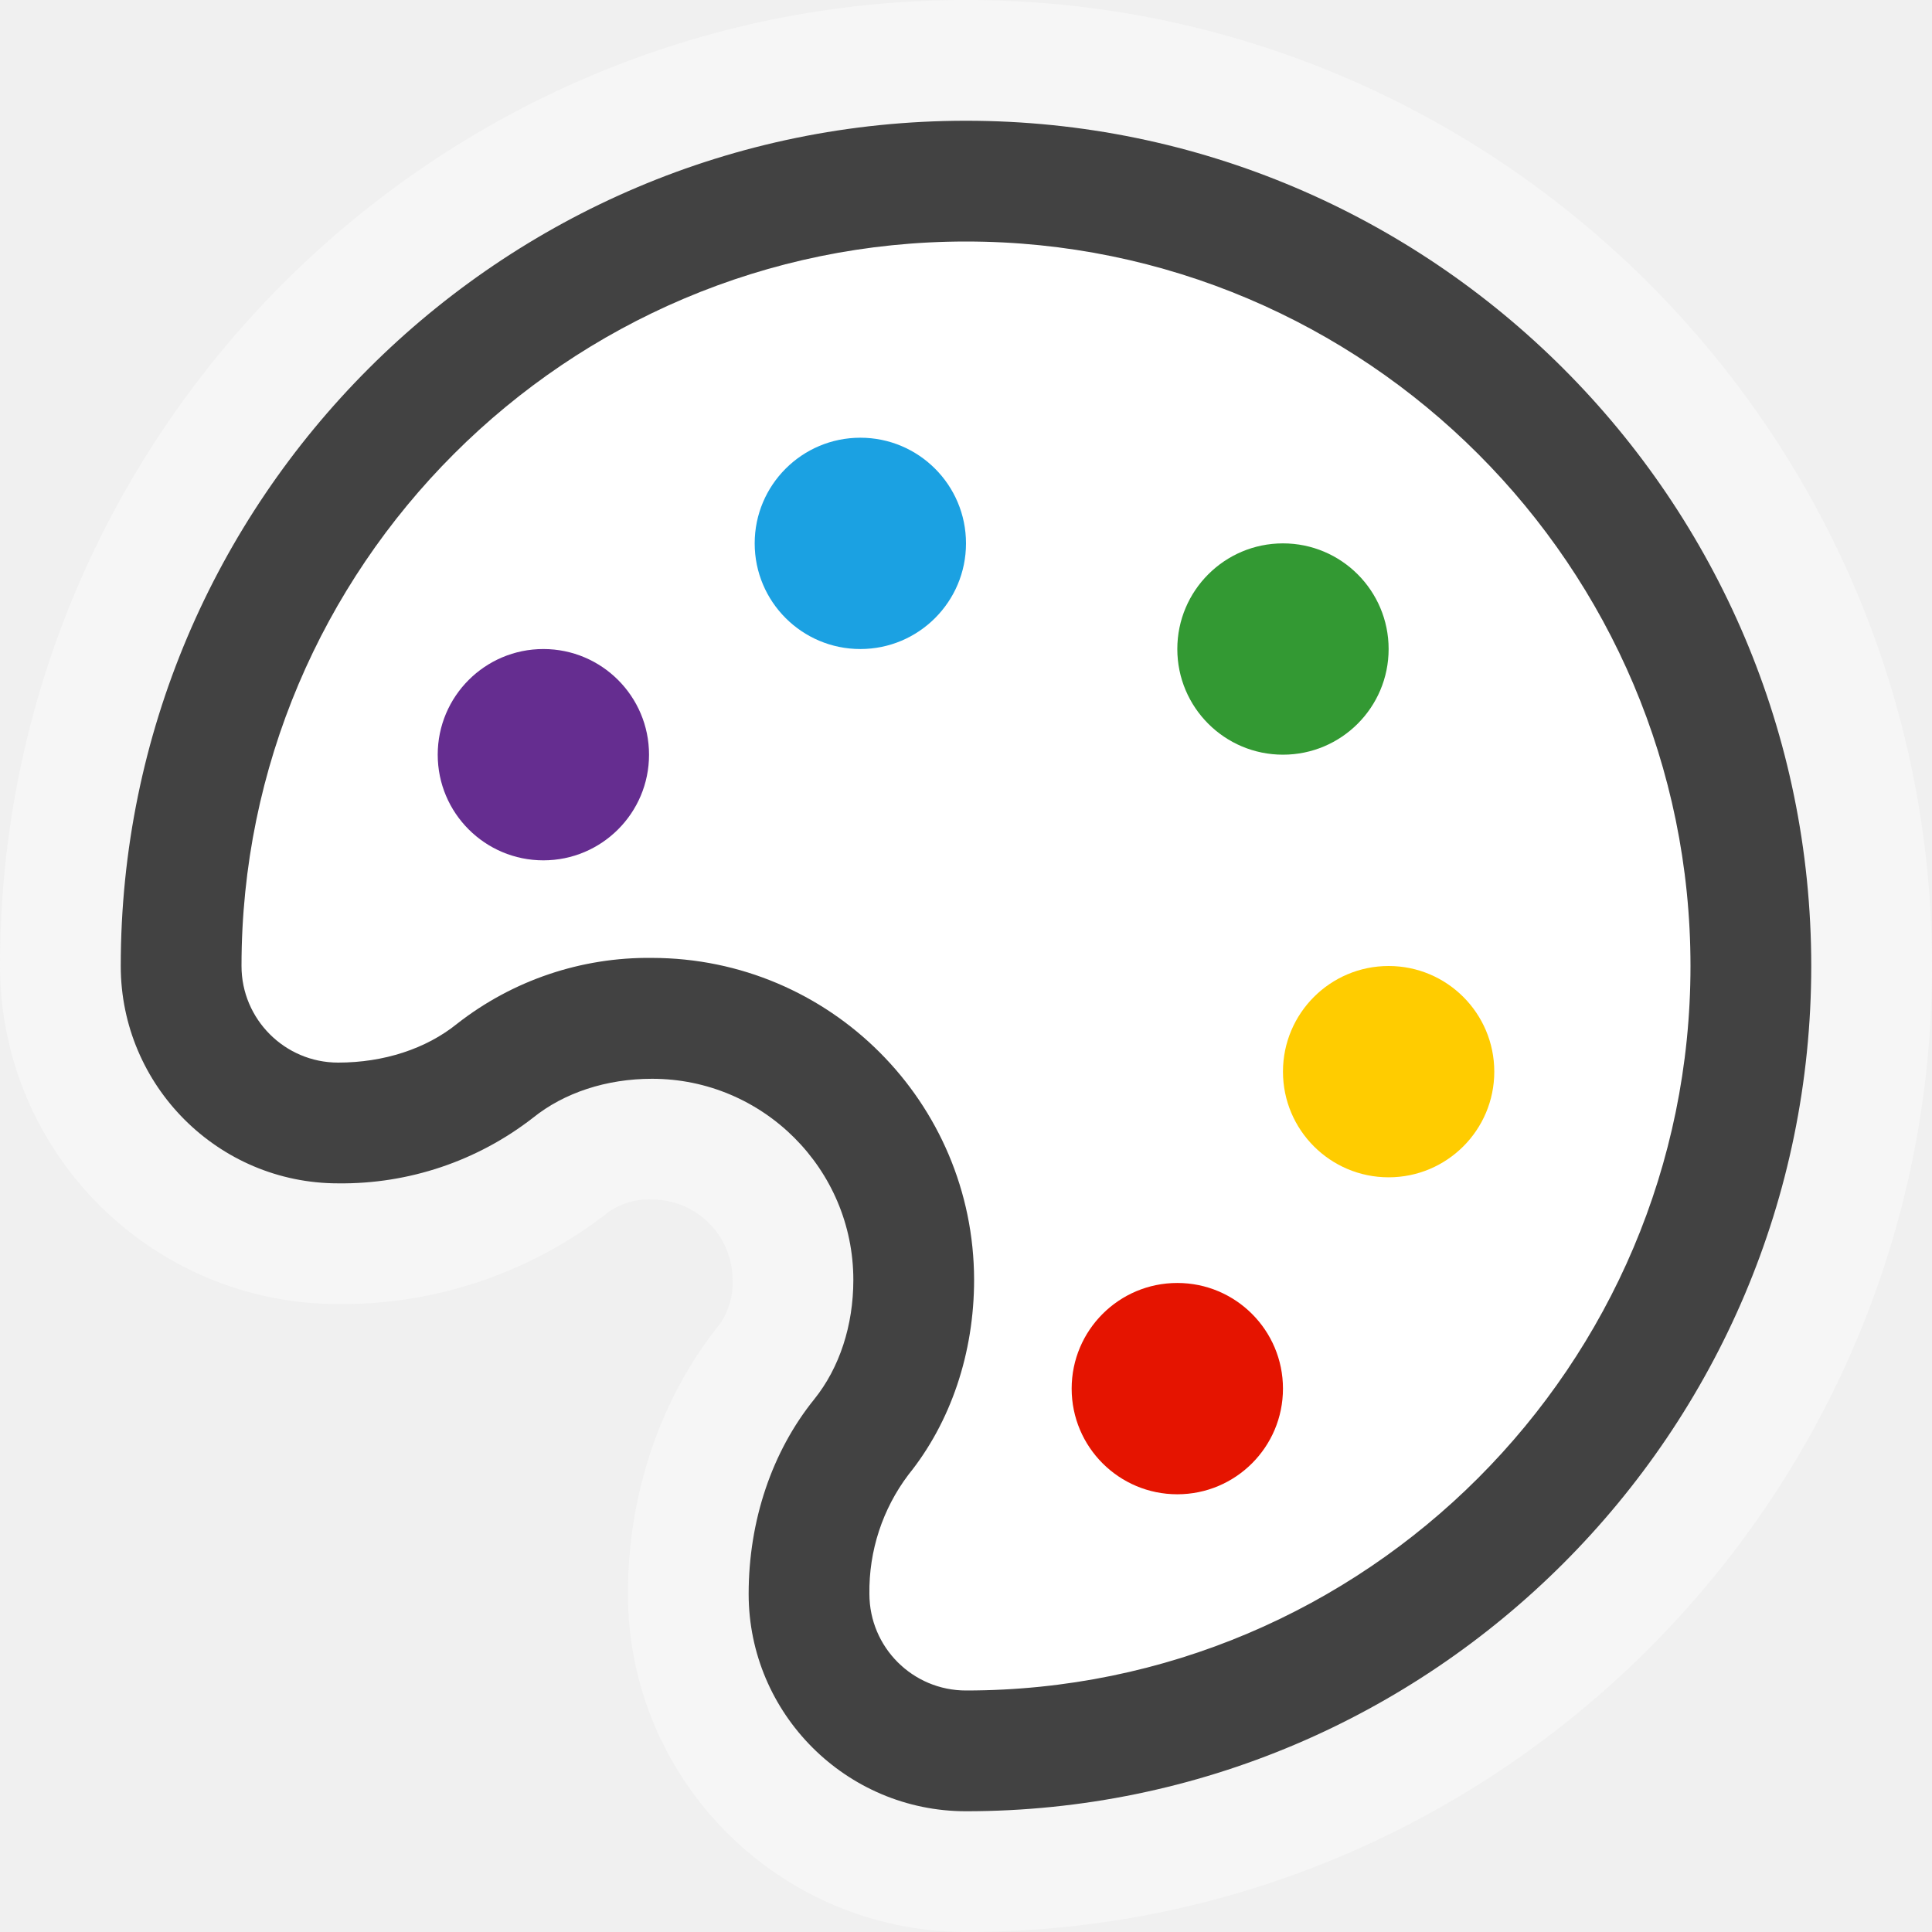
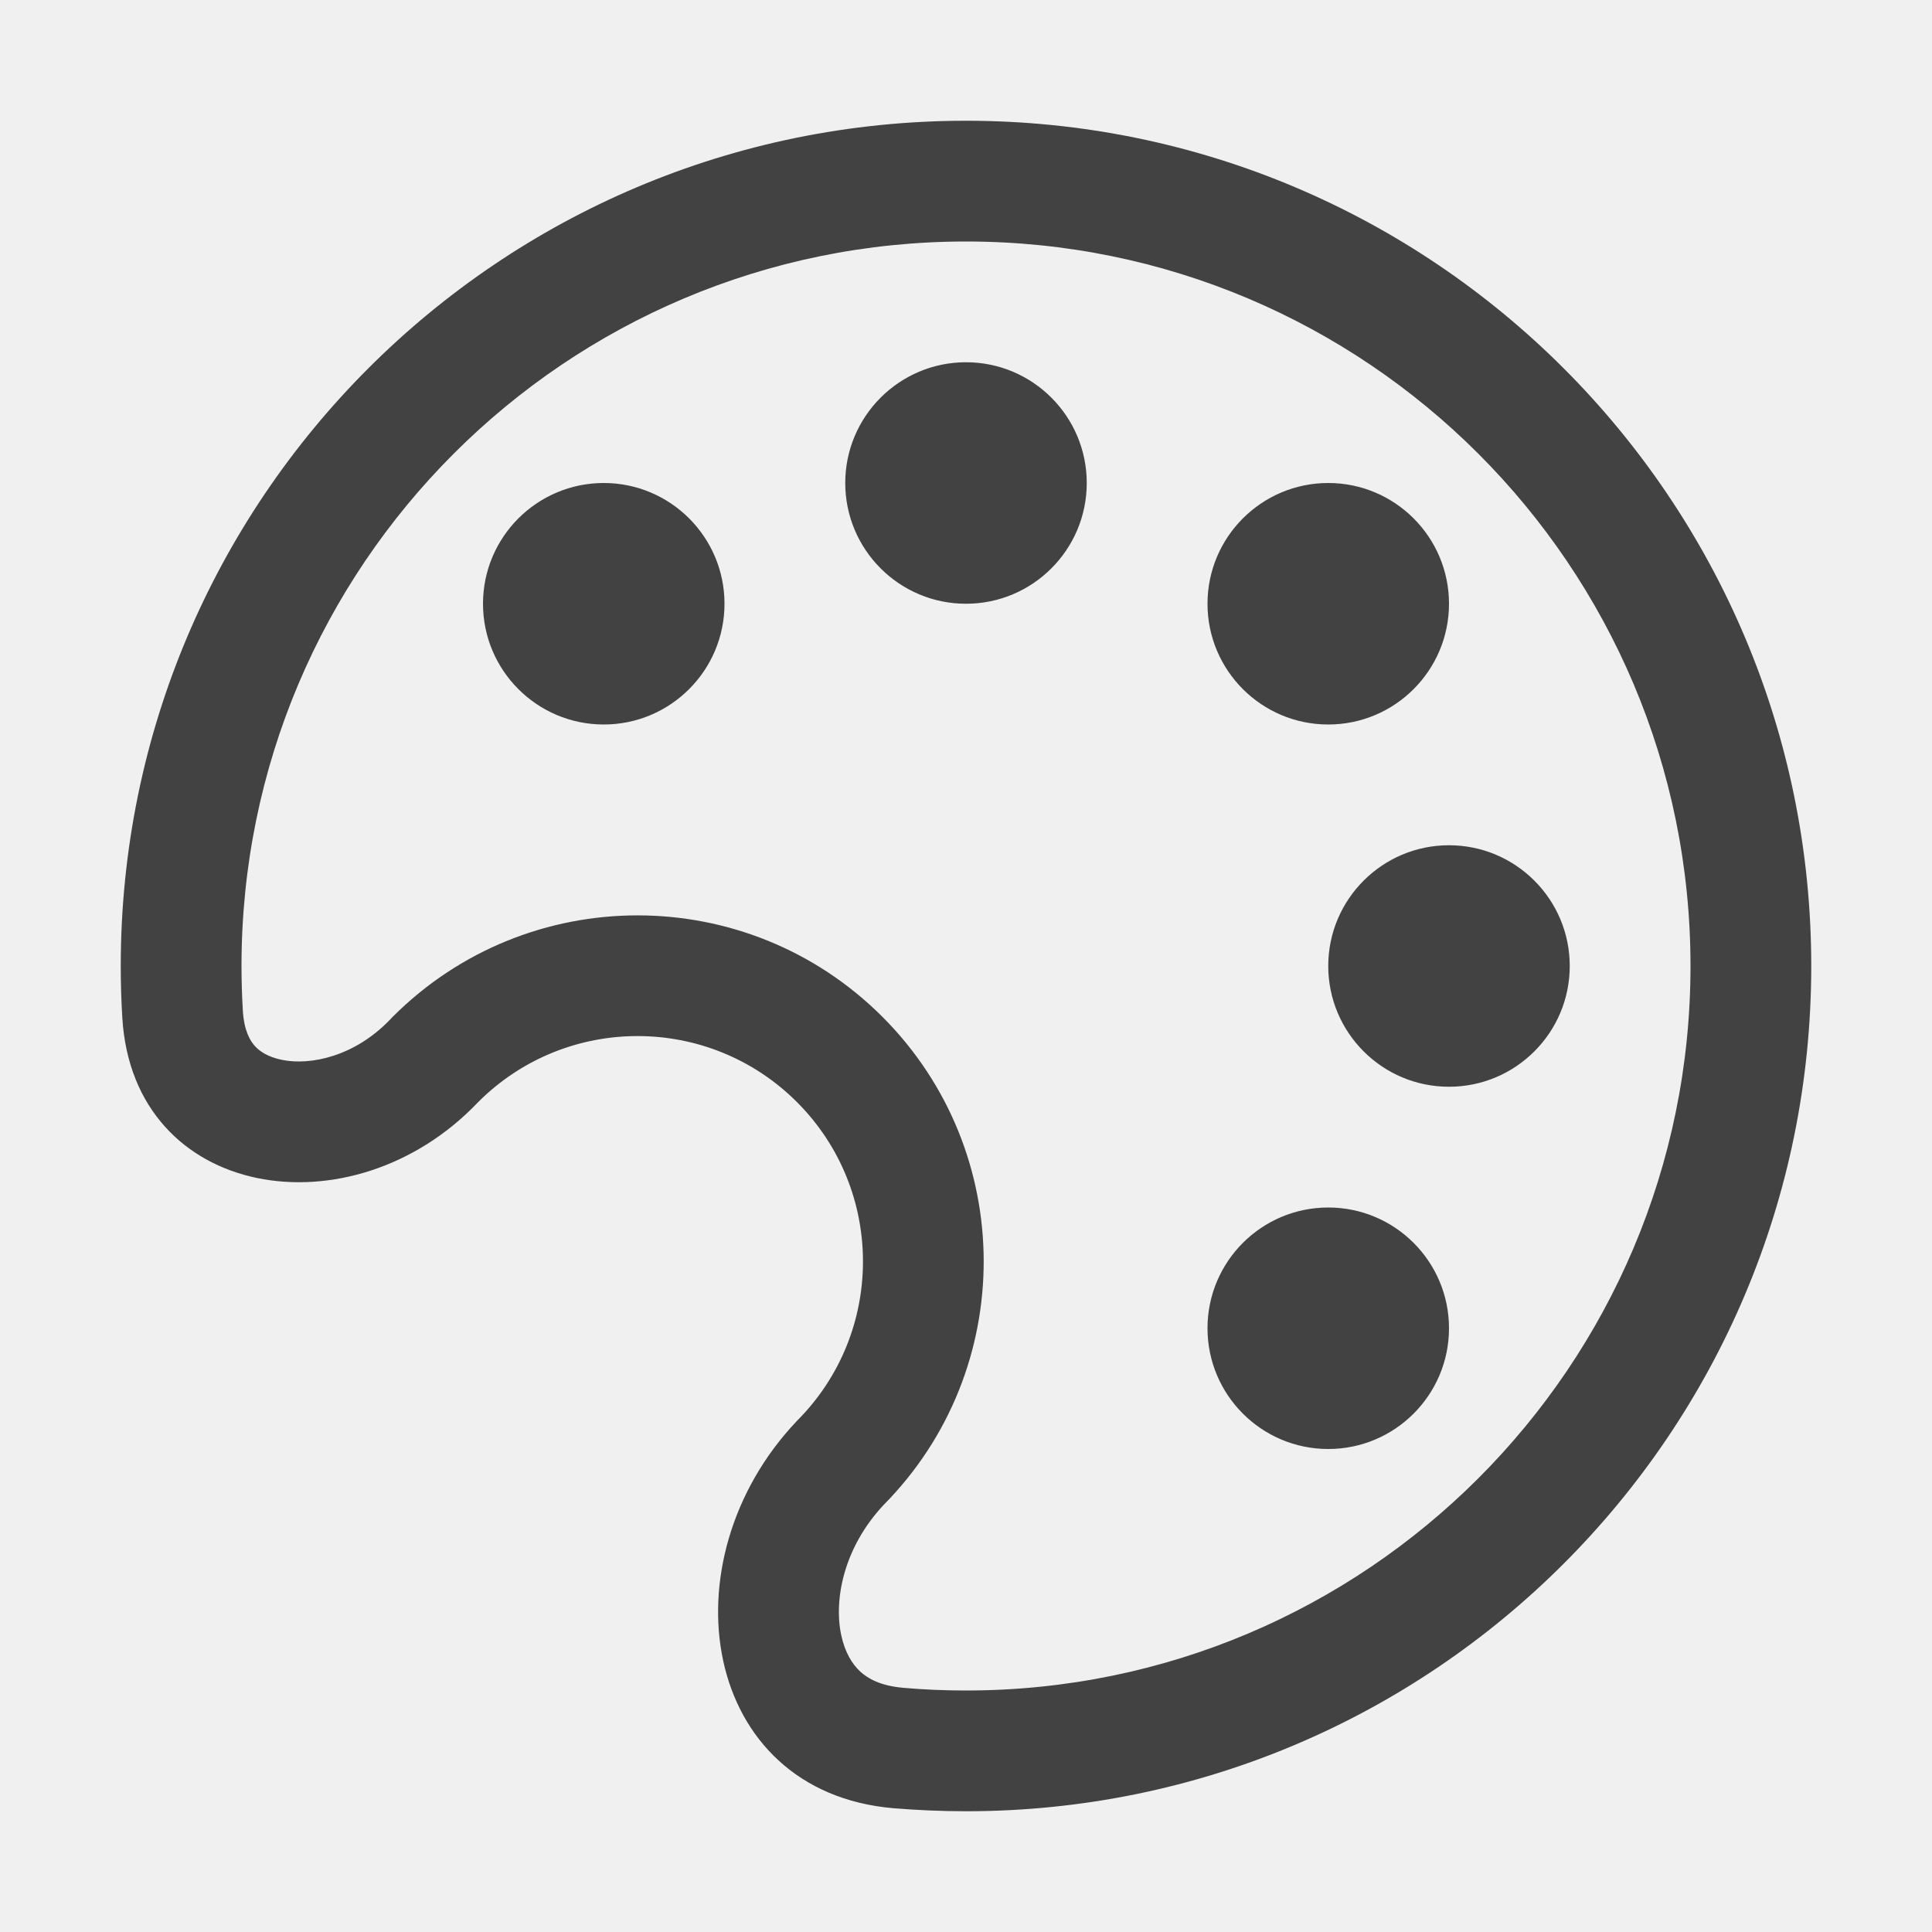
- <svg xmlns="http://www.w3.org/2000/svg" viewBox="0 0 16 16" width="32" height="32">
-   <style>.icon-canvas-transparent{opacity:0;fill:#f6f6f6}.icon-vs-out{fill:#f6f6f6}.icon-vs-bg{fill:#424242}.icon-vs-red{fill:#e51400}.icon-vs-yellow{fill:#fc0}.icon-vs-green{fill:#393}.icon-vs-blue{fill:#1ba1e2}.icon-vs-action-purple{fill:#652d90}.icon-white{fill:#fff}</style>
-   <path class="icon-canvas-transparent" d="M16 16H0V0h16v16z" id="canvas" />
-   <path class="icon-vs-out" d="M16 8c0 4.411-3.589 8-8 8a2.803 2.803 0 0 1-2.8-2.8c0-.833.272-1.629.766-2.241a.596.596 0 0 0 .101-.359.667.667 0 0 0-.667-.666.58.58 0 0 0-.358.102A3.584 3.584 0 0 1 2.8 10.8 2.803 2.803 0 0 1 0 8c0-4.411 3.589-8 8-8s8 3.589 8 8z" id="outline" />
-   <path class="icon-white" d="M5.4 7.933a2.67 2.67 0 0 1 2.667 2.666c0 .606-.193 1.179-.544 1.614a1.599 1.599 0 0 0-.323.987.8.8 0 0 0 .8.8c3.309 0 6-2.691 6-6s-2.691-6-6-6-6 2.691-6 6c0 .441.359.8.8.8.378 0 .729-.114.986-.322A2.568 2.568 0 0 1 5.4 7.933z" id="iconFg" />
-   <g id="iconBg">
-     <path class="icon-vs-bg" d="M8 15c-.992 0-1.8-.808-1.8-1.8 0-.606.193-1.179.544-1.613.208-.259.323-.609.323-.987 0-.919-.748-1.666-1.667-1.666-.377 0-.728.115-.986.323A2.58 2.58 0 0 1 2.8 9.8C1.808 9.8 1 8.992 1 8c0-3.86 3.14-7 7-7 3.859 0 7 3.14 7 7 0 3.859-3.141 7-7 7zM5.4 7.933a2.67 2.67 0 0 1 2.667 2.666c0 .606-.193 1.179-.544 1.614a1.599 1.599 0 0 0-.323.987.8.8 0 0 0 .8.8c3.309 0 6-2.691 6-6s-2.691-6-6-6-6 2.691-6 6c0 .441.359.8.8.8.378 0 .729-.114.986-.322A2.568 2.568 0 0 1 5.4 7.933z" />
-     <path class="icon-vs-action-purple" d="M4.5 5.375a.875.875 0 1 0 0 1.75.875.875 0 0 0 0-1.75z" />
-     <path class="icon-vs-blue" d="M7.125 3.625a.875.875 0 1 0 0 1.75.875.875 0 0 0 0-1.75z" />
-     <path class="icon-vs-green" d="M10.625 4.5a.875.875 0 1 0 0 1.75.875.875 0 0 0 0-1.75z" />
-     <path class="icon-vs-yellow" d="M11.5 8a.875.875 0 1 0 0 1.75.875.875 0 0 0 0-1.75z" />
-     <path class="icon-vs-red" d="M9.75 10.625a.875.875 0 1 0 0 1.75.875.875 0 0 0 0-1.75z" />
-   </g>
+ <svg xmlns="http://www.w3.org/2000/svg" width="16" height="16" viewBox="0 0 16 16" fill="none">
+   <path fill-rule="evenodd" clip-rule="evenodd" d="M6.6 11.767C7.329 11.038 7.329 9.856 6.6 9.127C5.871 8.398 4.689 8.398 3.96 9.127C2.918 10.225 1.104 9.939 1.013 8.429C1.004 8.287 1 8.144 1 8C1 4.134 4.134 1 8 1C11.866 1 15 4.134 15 8C15 11.866 11.866 15 8 15C7.798 15 7.597 14.991 7.4 14.975C5.806 14.839 5.499 12.926 6.6 11.767ZM6.967 13.543C6.903 13.246 6.988 12.815 7.318 12.463C8.426 11.343 8.423 9.536 7.307 8.42L7.307 8.42C6.187 7.301 4.373 7.301 3.253 8.42L3.244 8.429L3.235 8.439C2.939 8.75 2.571 8.826 2.333 8.777C2.219 8.753 2.15 8.707 2.11 8.662C2.074 8.622 2.021 8.54 2.011 8.368C2.004 8.247 2 8.124 2 8C2 4.686 4.686 2 8 2C11.314 2 14 4.686 14 8C14 11.314 11.314 14 8 14C7.826 14 7.654 13.993 7.484 13.978C7.29 13.962 7.185 13.899 7.124 13.843C7.058 13.782 6.998 13.686 6.967 13.543ZM5 6C5.552 6 6 5.552 6 5C6 4.448 5.552 4 5 4C4.448 4 4 4.448 4 5C4 5.552 4.448 6 5 6ZM12 11C12 11.552 11.552 12 11 12C10.448 12 10 11.552 10 11C10 10.448 10.448 10 11 10C11.552 10 12 10.448 12 11ZM8 5C8.552 5 9 4.552 9 4C9 3.448 8.552 3 8 3C7.448 3 7 3.448 7 4C7 4.552 7.448 5 8 5ZM13 8C13 8.552 12.552 9 12 9C11.448 9 11 8.552 11 8C11 7.448 11.448 7 12 7C12.552 7 13 7.448 13 8ZM11 6C11.552 6 12 5.552 12 5C12 4.448 11.552 4 11 4C10.448 4 10 4.448 10 5C10 5.552 10.448 6 11 6Z" fill="#424242" />
</svg>
